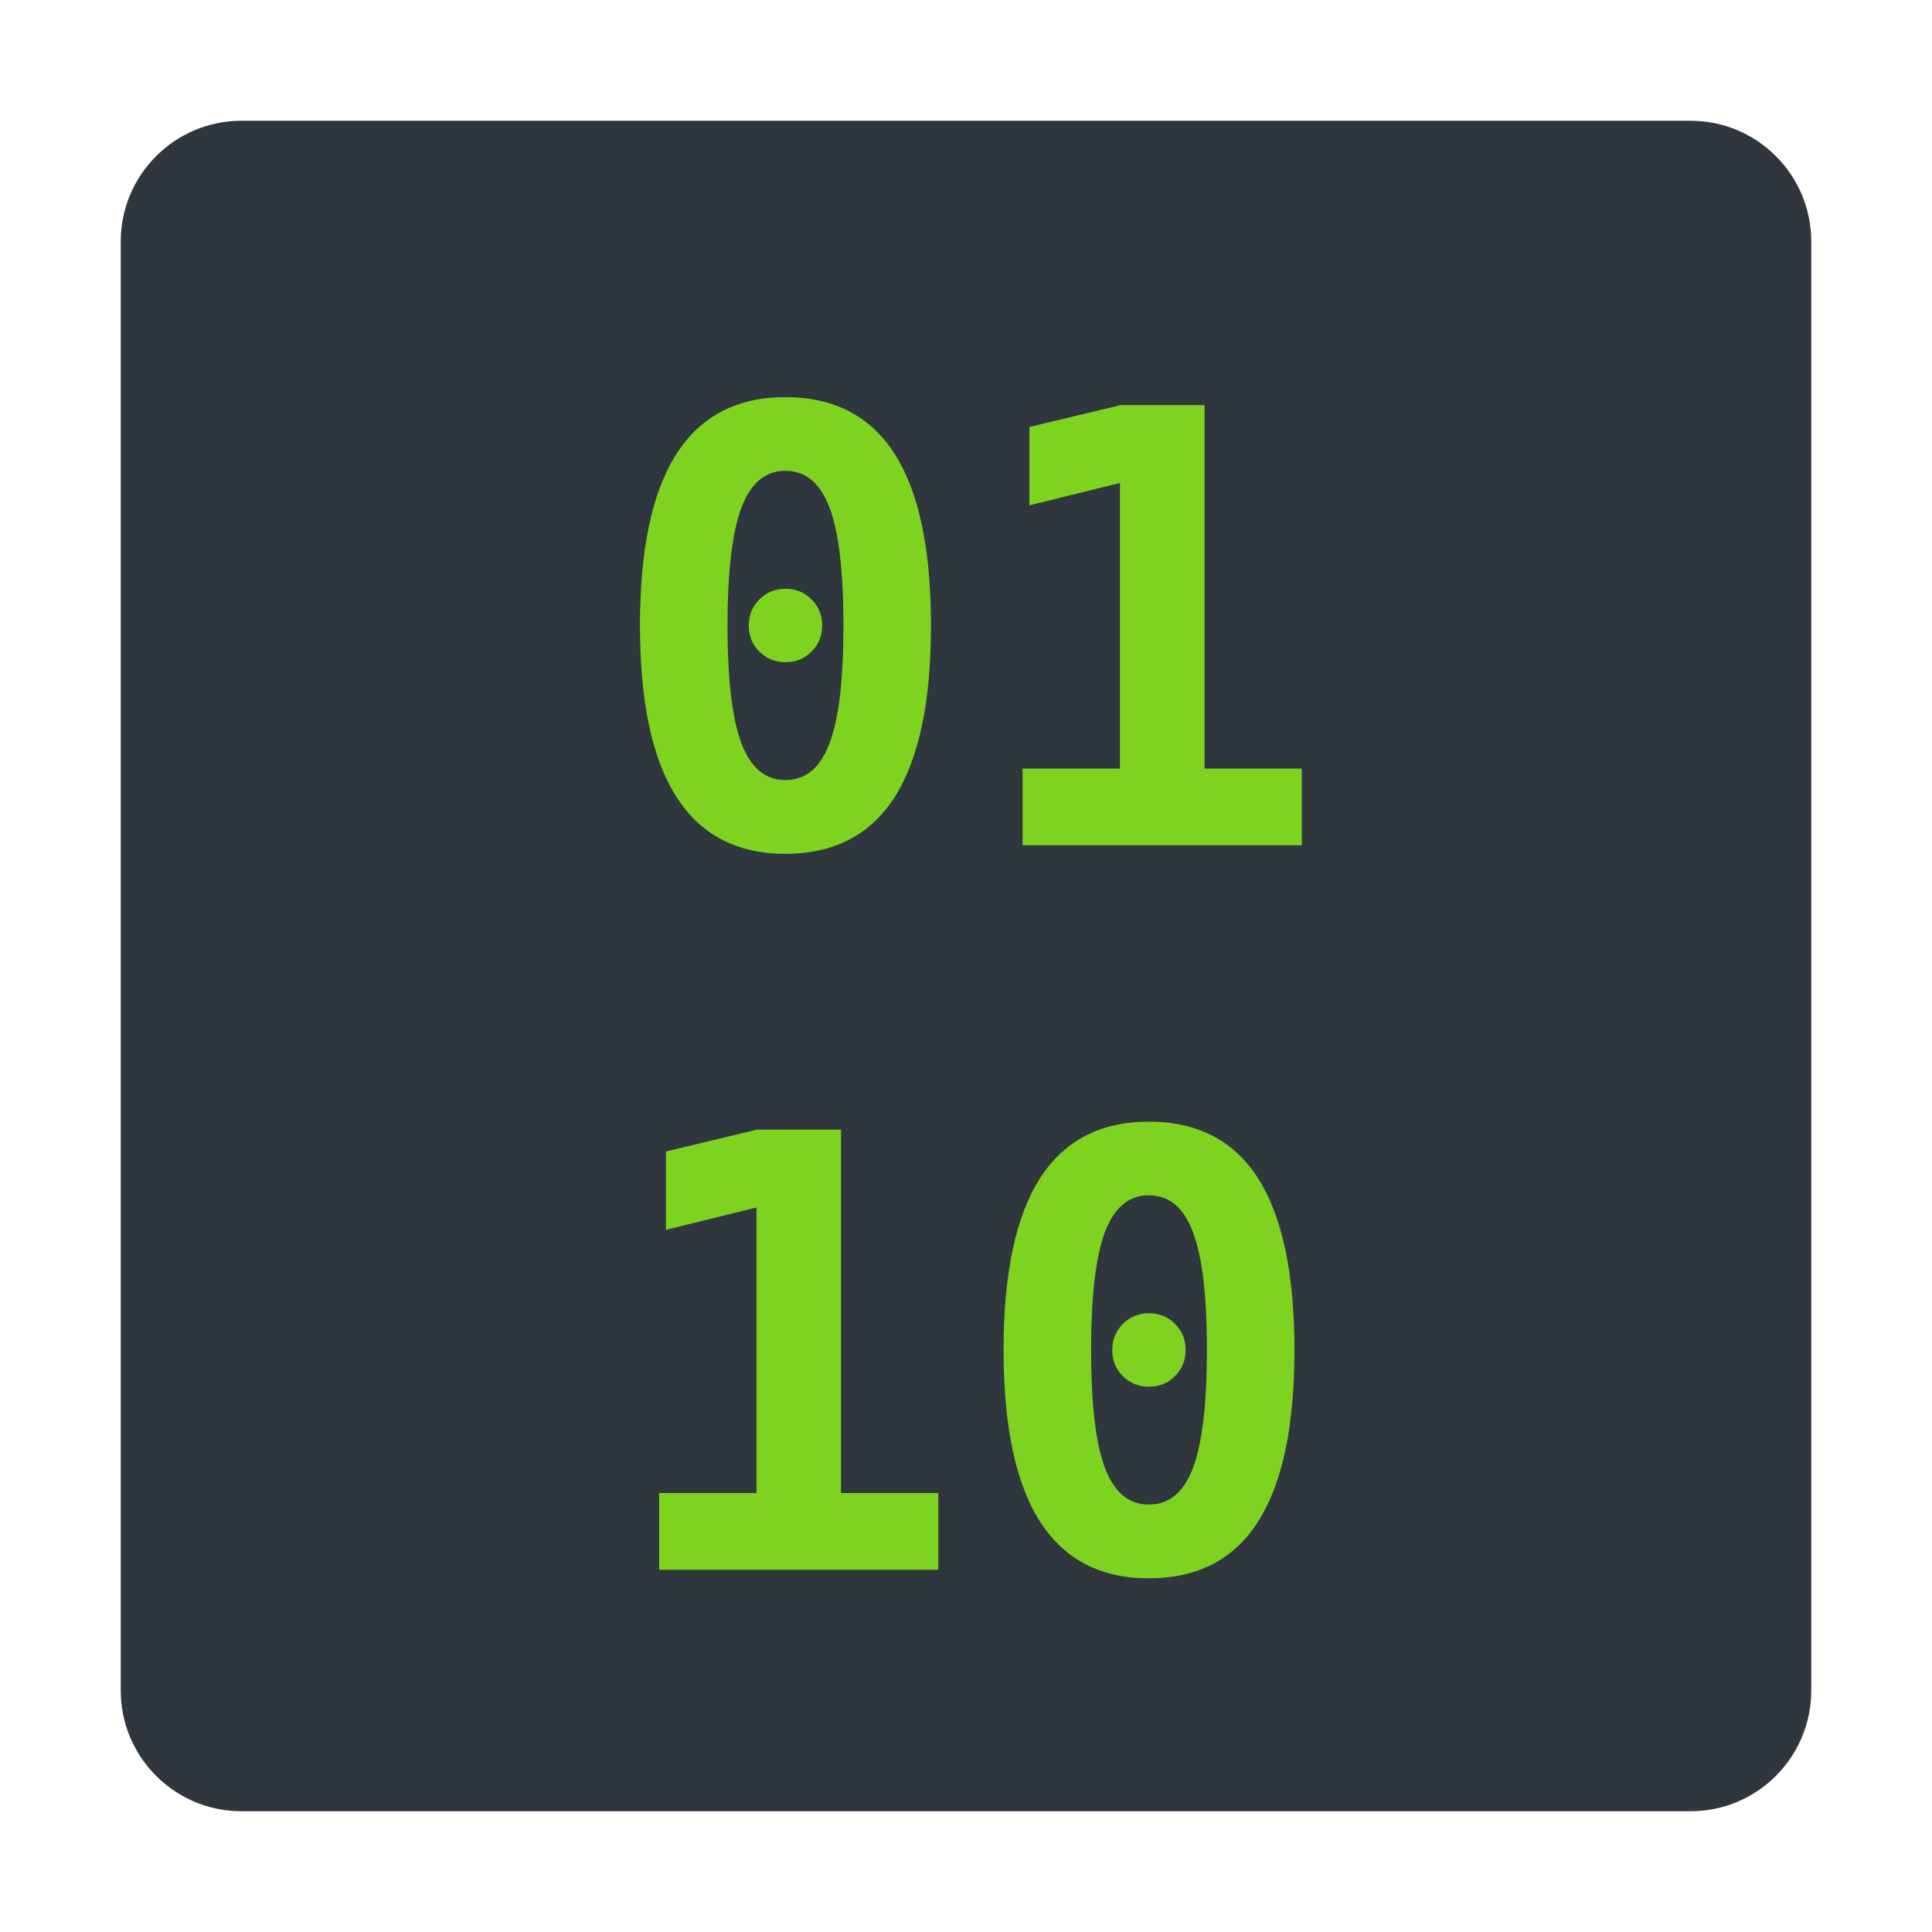
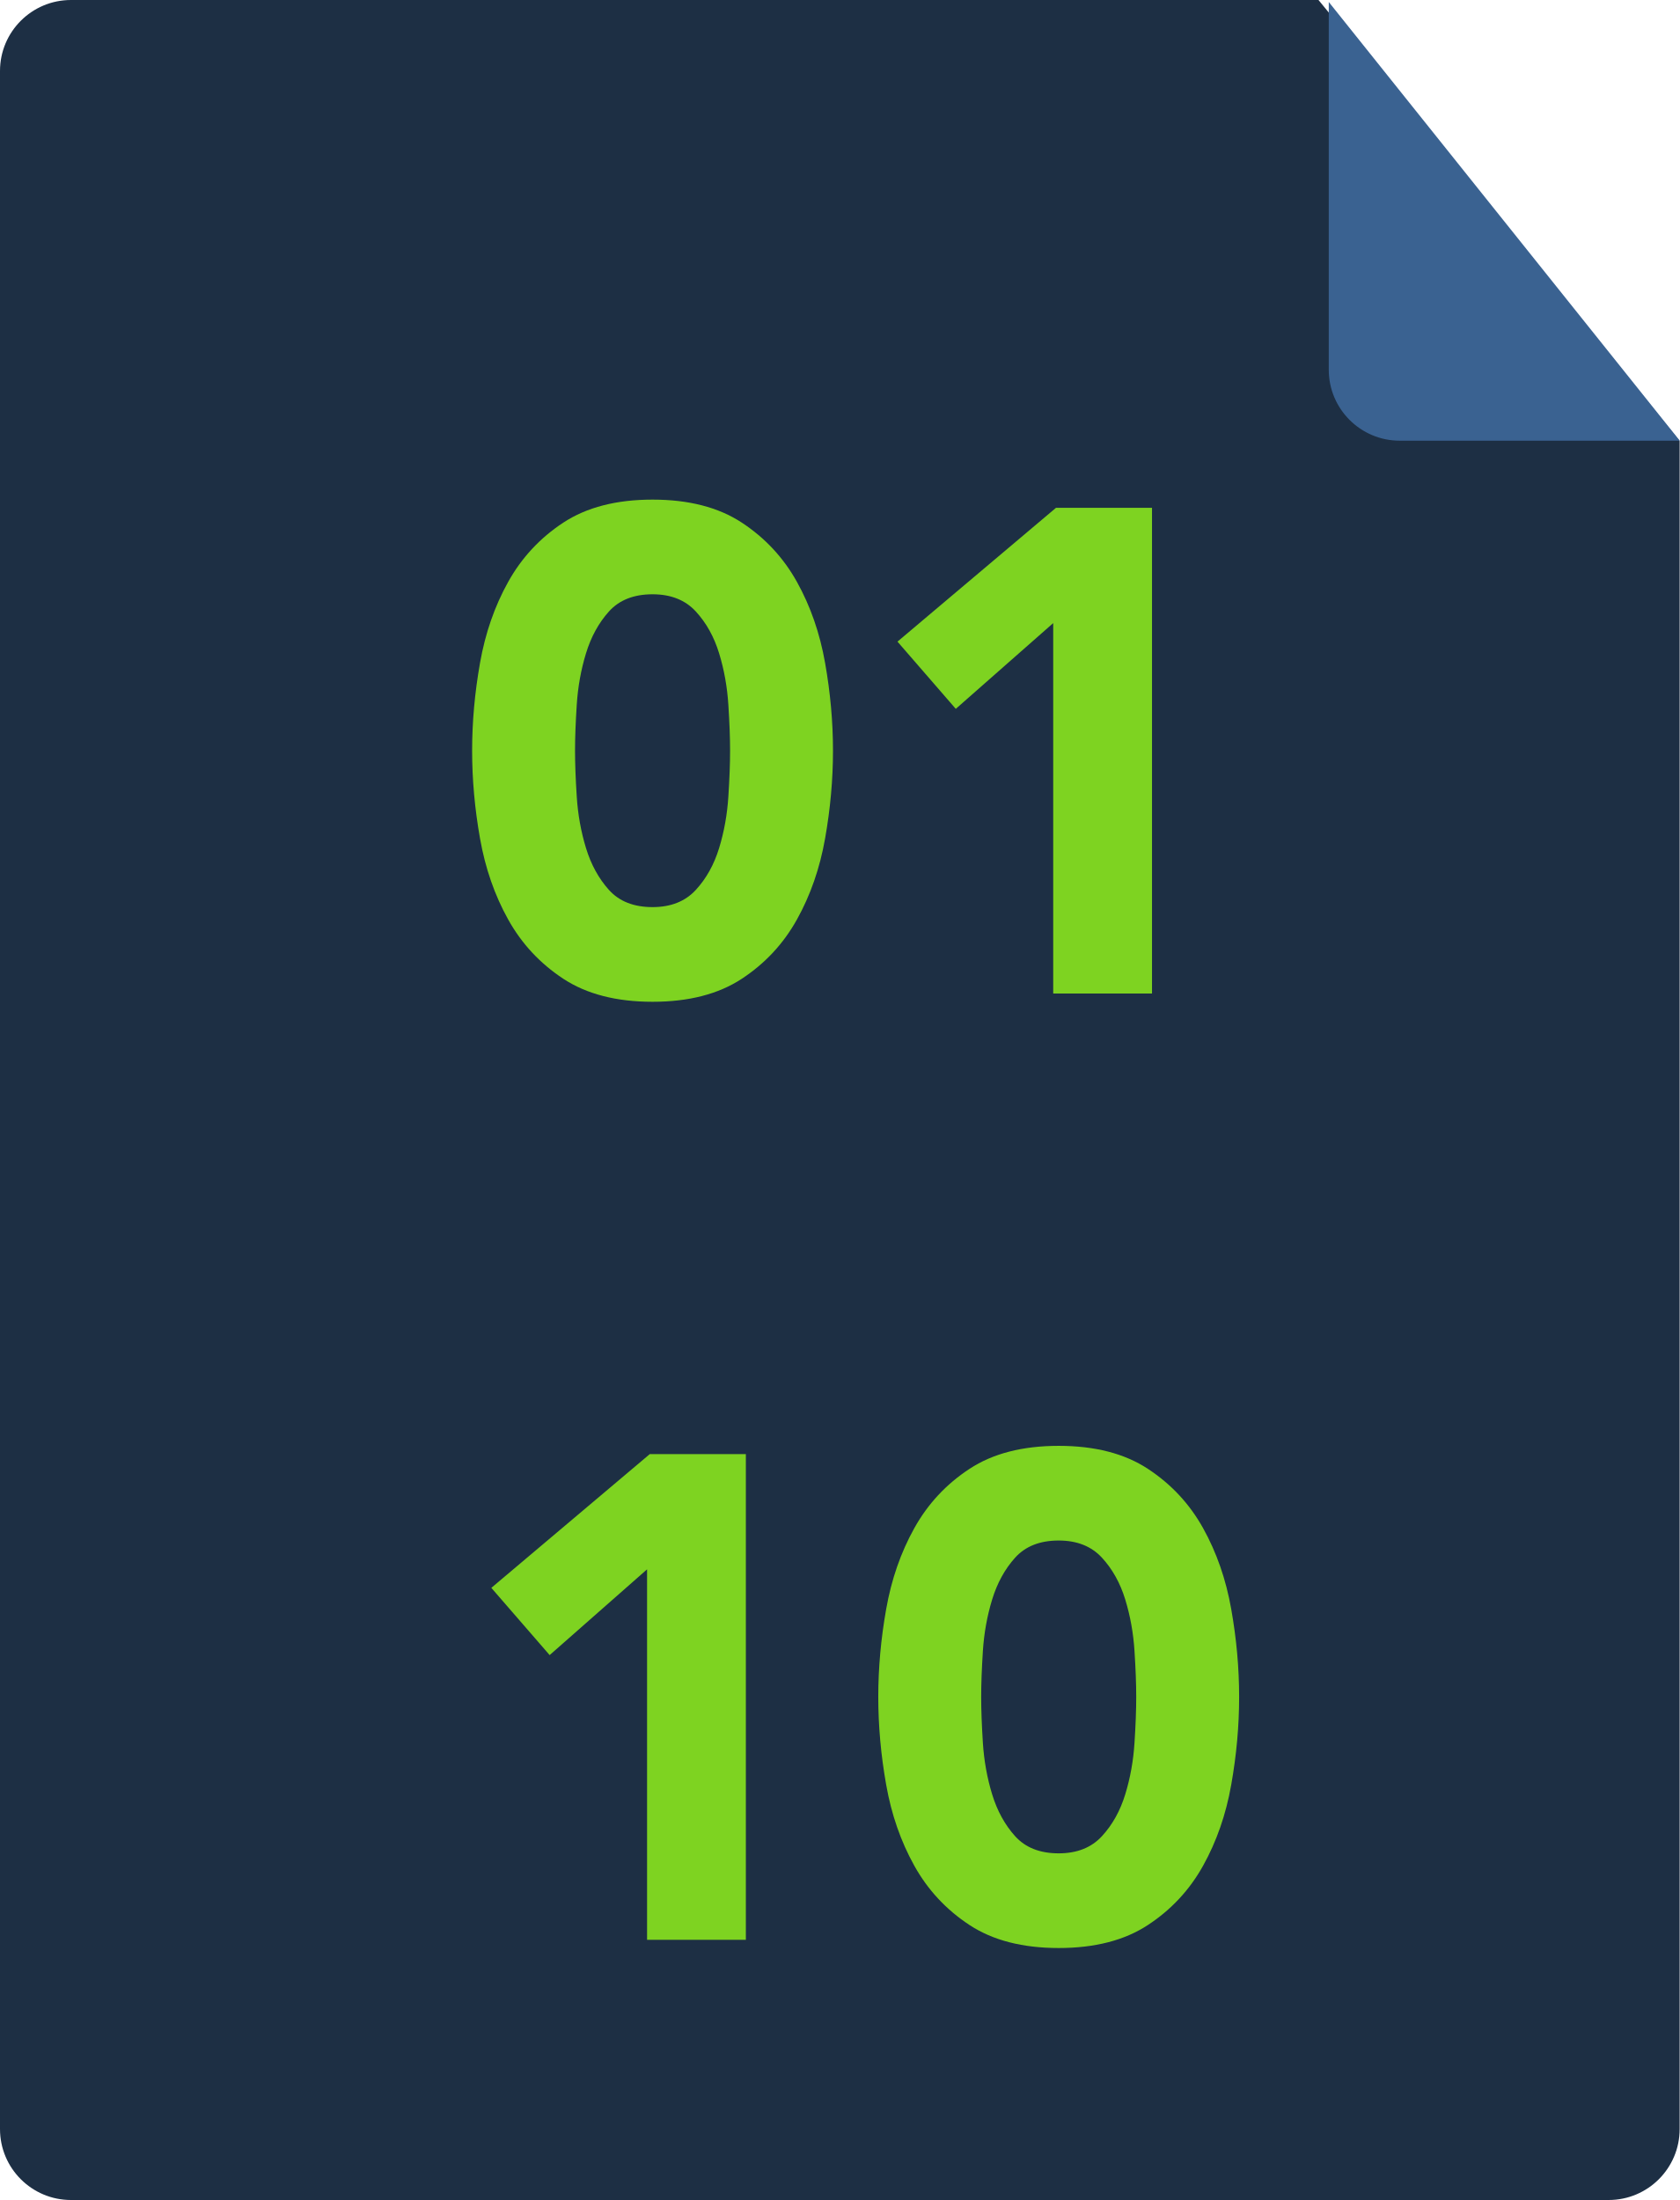
- <svg xmlns="http://www.w3.org/2000/svg" width="16px" height="16px" viewBox="0 0 16 16" version="1.1">
+ <svg xmlns="http://www.w3.org/2000/svg" width="71px" height="93px" viewBox="0 0 71 93" version="1.1">
  <defs />
  <g id="Page-1" stroke="none" stroke-width="1" fill="none" fill-rule="evenodd">
-     <g id="bin">
-       <g id="Group" transform="translate(1, 1)" fill="#2F363E">
-         <rect id="Rectangle" x="0" y="0" width="14" height="14" rx="1" />
+     <g id="png" transform="translate(-388, -1302)">
+       <g id="files" transform="translate(43, 230)">
+         <g id="bin" transform="translate(345, 1072)">
+           <path d="M3,0 L55.734,0 L71,18.641 L71,90 C71,91.657 69.657,93 68,93 L3,93 C1.343,93 2.02906125e-16,91.657 0,90 L0,3 C-2.02906125e-16,1.343 1.343,3.04359188e-16 3,0 Z" id="Rectangle-2" fill="#1D2F44" />
+           <path d="M56.168,0.084 L56.168,15.629 C56.168,17.286 57.511,18.629 59.168,18.629 L71.005,18.629 L56.168,0.084 Z" id="Rectangle-2-Copy" fill="#3A6291" />
+           <path d="M19.957,31.734 C19.957,30.516 20.068,29.279 20.291,28.022 C20.513,26.765 20.909,25.625 21.48,24.6 C22.05,23.575 22.828,22.739 23.814,22.091 C24.8,21.444 26.057,21.12 27.584,21.12 C29.111,21.12 30.368,21.444 31.354,22.091 C32.34,22.739 33.118,23.575 33.688,24.6 C34.259,25.625 34.655,26.765 34.877,28.022 C35.1,29.279 35.211,30.516 35.211,31.734 C35.211,32.952 35.1,34.189 34.877,35.446 C34.655,36.703 34.259,37.843 33.688,38.868 C33.118,39.893 32.34,40.729 31.354,41.377 C30.368,42.024 29.111,42.348 27.584,42.348 C26.057,42.348 24.8,42.024 23.814,41.377 C22.828,40.729 22.05,39.893 21.48,38.868 C20.909,37.843 20.513,36.703 20.291,35.446 C20.068,34.189 19.957,32.952 19.957,31.734 Z M24.307,31.734 C24.307,32.275 24.331,32.923 24.38,33.677 C24.428,34.431 24.558,35.156 24.771,35.852 C24.984,36.548 25.307,37.138 25.742,37.621 C26.178,38.104 26.791,38.346 27.584,38.346 C28.357,38.346 28.966,38.104 29.411,37.621 C29.856,37.138 30.184,36.548 30.397,35.852 C30.61,35.156 30.74,34.431 30.788,33.677 C30.837,32.923 30.861,32.275 30.861,31.734 C30.861,31.193 30.837,30.545 30.788,29.791 C30.74,29.037 30.61,28.312 30.397,27.616 C30.184,26.92 29.856,26.33 29.411,25.847 C28.966,25.364 28.357,25.122 27.584,25.122 C26.791,25.122 26.178,25.364 25.742,25.847 C25.307,26.33 24.984,26.92 24.771,27.616 C24.558,28.312 24.428,29.037 24.38,29.791 C24.331,30.545 24.307,31.193 24.307,31.734 Z M44.52,26.34 L40.402,29.965 L37.937,27.123 L44.636,21.468 L48.696,21.468 L48.696,42 L44.52,42 L44.52,26.34 Z M27.352,66.34 L23.234,69.965 L20.769,67.123 L27.468,61.468 L31.528,61.468 L31.528,82 L27.352,82 L27.352,66.34 Z M37.125,71.734 C37.125,70.516 37.236,69.279 37.459,68.022 C37.681,66.765 38.077,65.625 38.648,64.6 C39.218,63.575 39.996,62.739 40.982,62.092 C41.968,61.444 43.225,61.12 44.752,61.12 C46.279,61.12 47.536,61.444 48.522,62.092 C49.508,62.739 50.286,63.575 50.856,64.6 C51.427,65.625 51.823,66.765 52.045,68.022 C52.268,69.279 52.379,70.516 52.379,71.734 C52.379,72.952 52.268,74.189 52.045,75.446 C51.823,76.703 51.427,77.843 50.856,78.868 C50.286,79.893 49.508,80.729 48.522,81.376 C47.536,82.024 46.279,82.348 44.752,82.348 C43.225,82.348 41.968,82.024 40.982,81.376 C39.996,80.729 39.218,79.893 38.648,78.868 C38.077,77.843 37.681,76.703 37.459,75.446 C37.236,74.189 37.125,72.952 37.125,71.734 Z M41.475,71.734 C41.475,72.275 41.499,72.923 41.547,73.677 C41.596,74.431 41.726,75.156 41.939,75.852 C42.152,76.548 42.475,77.138 42.91,77.621 C43.346,78.104 43.959,78.346 44.752,78.346 C45.525,78.346 46.134,78.104 46.579,77.621 C47.024,77.138 47.352,76.548 47.565,75.852 C47.778,75.156 47.908,74.431 47.956,73.677 C48.005,72.923 48.029,72.275 48.029,71.734 C48.029,71.193 48.005,70.545 47.956,69.791 C47.908,69.037 47.778,68.312 47.565,67.616 C47.352,66.92 47.024,66.33 46.579,65.847 C46.134,65.364 45.525,65.122 44.752,65.122 C43.959,65.122 43.346,65.364 42.91,65.847 C42.475,66.33 42.152,66.92 41.939,67.616 C41.726,68.312 41.596,69.037 41.547,69.791 C41.499,70.545 41.475,71.193 41.475,71.734 Z" id="01-10" fill="#7ED321" />
+         </g>
      </g>
-       <path d="M6.201,5.181 C6.201,5.095 6.23,5.022 6.289,4.964 C6.348,4.905 6.419,4.876 6.504,4.876 C6.59,4.876 6.663,4.905 6.721,4.964 C6.78,5.022 6.809,5.095 6.809,5.181 C6.809,5.266 6.78,5.337 6.721,5.396 C6.663,5.455 6.59,5.484 6.504,5.484 C6.419,5.484 6.348,5.455 6.289,5.397 C6.23,5.339 6.201,5.267 6.201,5.181 L6.201,5.181 Z M6.504,3.899 C6.338,3.899 6.217,4.001 6.14,4.205 C6.064,4.408 6.025,4.734 6.025,5.181 C6.025,5.627 6.064,5.952 6.14,6.155 C6.217,6.359 6.338,6.46 6.504,6.46 C6.672,6.46 6.794,6.359 6.87,6.155 C6.947,5.952 6.985,5.627 6.985,5.181 C6.985,4.734 6.947,4.408 6.87,4.205 C6.794,4.001 6.672,3.899 6.504,3.899 L6.504,3.899 Z M5.3,5.181 C5.3,4.55 5.4,4.076 5.601,3.761 C5.801,3.447 6.102,3.289 6.504,3.289 C6.908,3.289 7.209,3.446 7.41,3.76 C7.61,4.074 7.71,4.548 7.71,5.181 C7.71,5.813 7.61,6.285 7.41,6.6 C7.209,6.914 6.908,7.071 6.504,7.071 C6.102,7.071 5.801,6.913 5.601,6.598 C5.4,6.283 5.3,5.811 5.3,5.181 L5.3,5.181 Z M8.469,6.365 L9.275,6.365 L9.275,4 L8.525,4.185 L8.525,3.536 L9.28,3.355 L9.976,3.355 L9.976,6.365 L10.781,6.365 L10.781,7 L8.469,7 L8.469,6.365 Z M5.459,12.365 L6.265,12.365 L6.265,10 L5.515,10.185 L5.515,9.536 L6.27,9.355 L6.965,9.355 L6.965,12.365 L7.771,12.365 L7.771,13 L5.459,13 L5.459,12.365 Z M9.211,11.181 C9.211,11.095 9.241,11.022 9.299,10.964 C9.358,10.905 9.43,10.876 9.514,10.876 C9.6,10.876 9.673,10.905 9.731,10.964 C9.79,11.022 9.819,11.095 9.819,11.181 C9.819,11.266 9.79,11.337 9.731,11.396 C9.673,11.455 9.6,11.484 9.514,11.484 C9.43,11.484 9.358,11.455 9.299,11.397 C9.241,11.339 9.211,11.267 9.211,11.181 L9.211,11.181 Z M9.514,9.899 C9.348,9.899 9.227,10.001 9.15,10.205 C9.074,10.408 9.036,10.734 9.036,11.181 C9.036,11.627 9.074,11.952 9.15,12.155 C9.227,12.359 9.348,12.46 9.514,12.46 C9.682,12.46 9.804,12.359 9.88,12.155 C9.957,11.952 9.995,11.627 9.995,11.181 C9.995,10.734 9.957,10.408 9.88,10.205 C9.804,10.001 9.682,9.899 9.514,9.899 L9.514,9.899 Z M8.311,11.181 C8.311,10.55 8.411,10.076 8.611,9.761 C8.811,9.447 9.112,9.289 9.514,9.289 C9.918,9.289 10.22,9.446 10.42,9.76 C10.62,10.074 10.72,10.548 10.72,11.181 C10.72,11.813 10.62,12.285 10.42,12.6 C10.22,12.914 9.918,13.071 9.514,13.071 C9.112,13.071 8.811,12.913 8.611,12.598 C8.411,12.283 8.311,11.811 8.311,11.181 L8.311,11.181 Z" id="01-10" fill="#7ED321" />
    </g>
  </g>
</svg>
